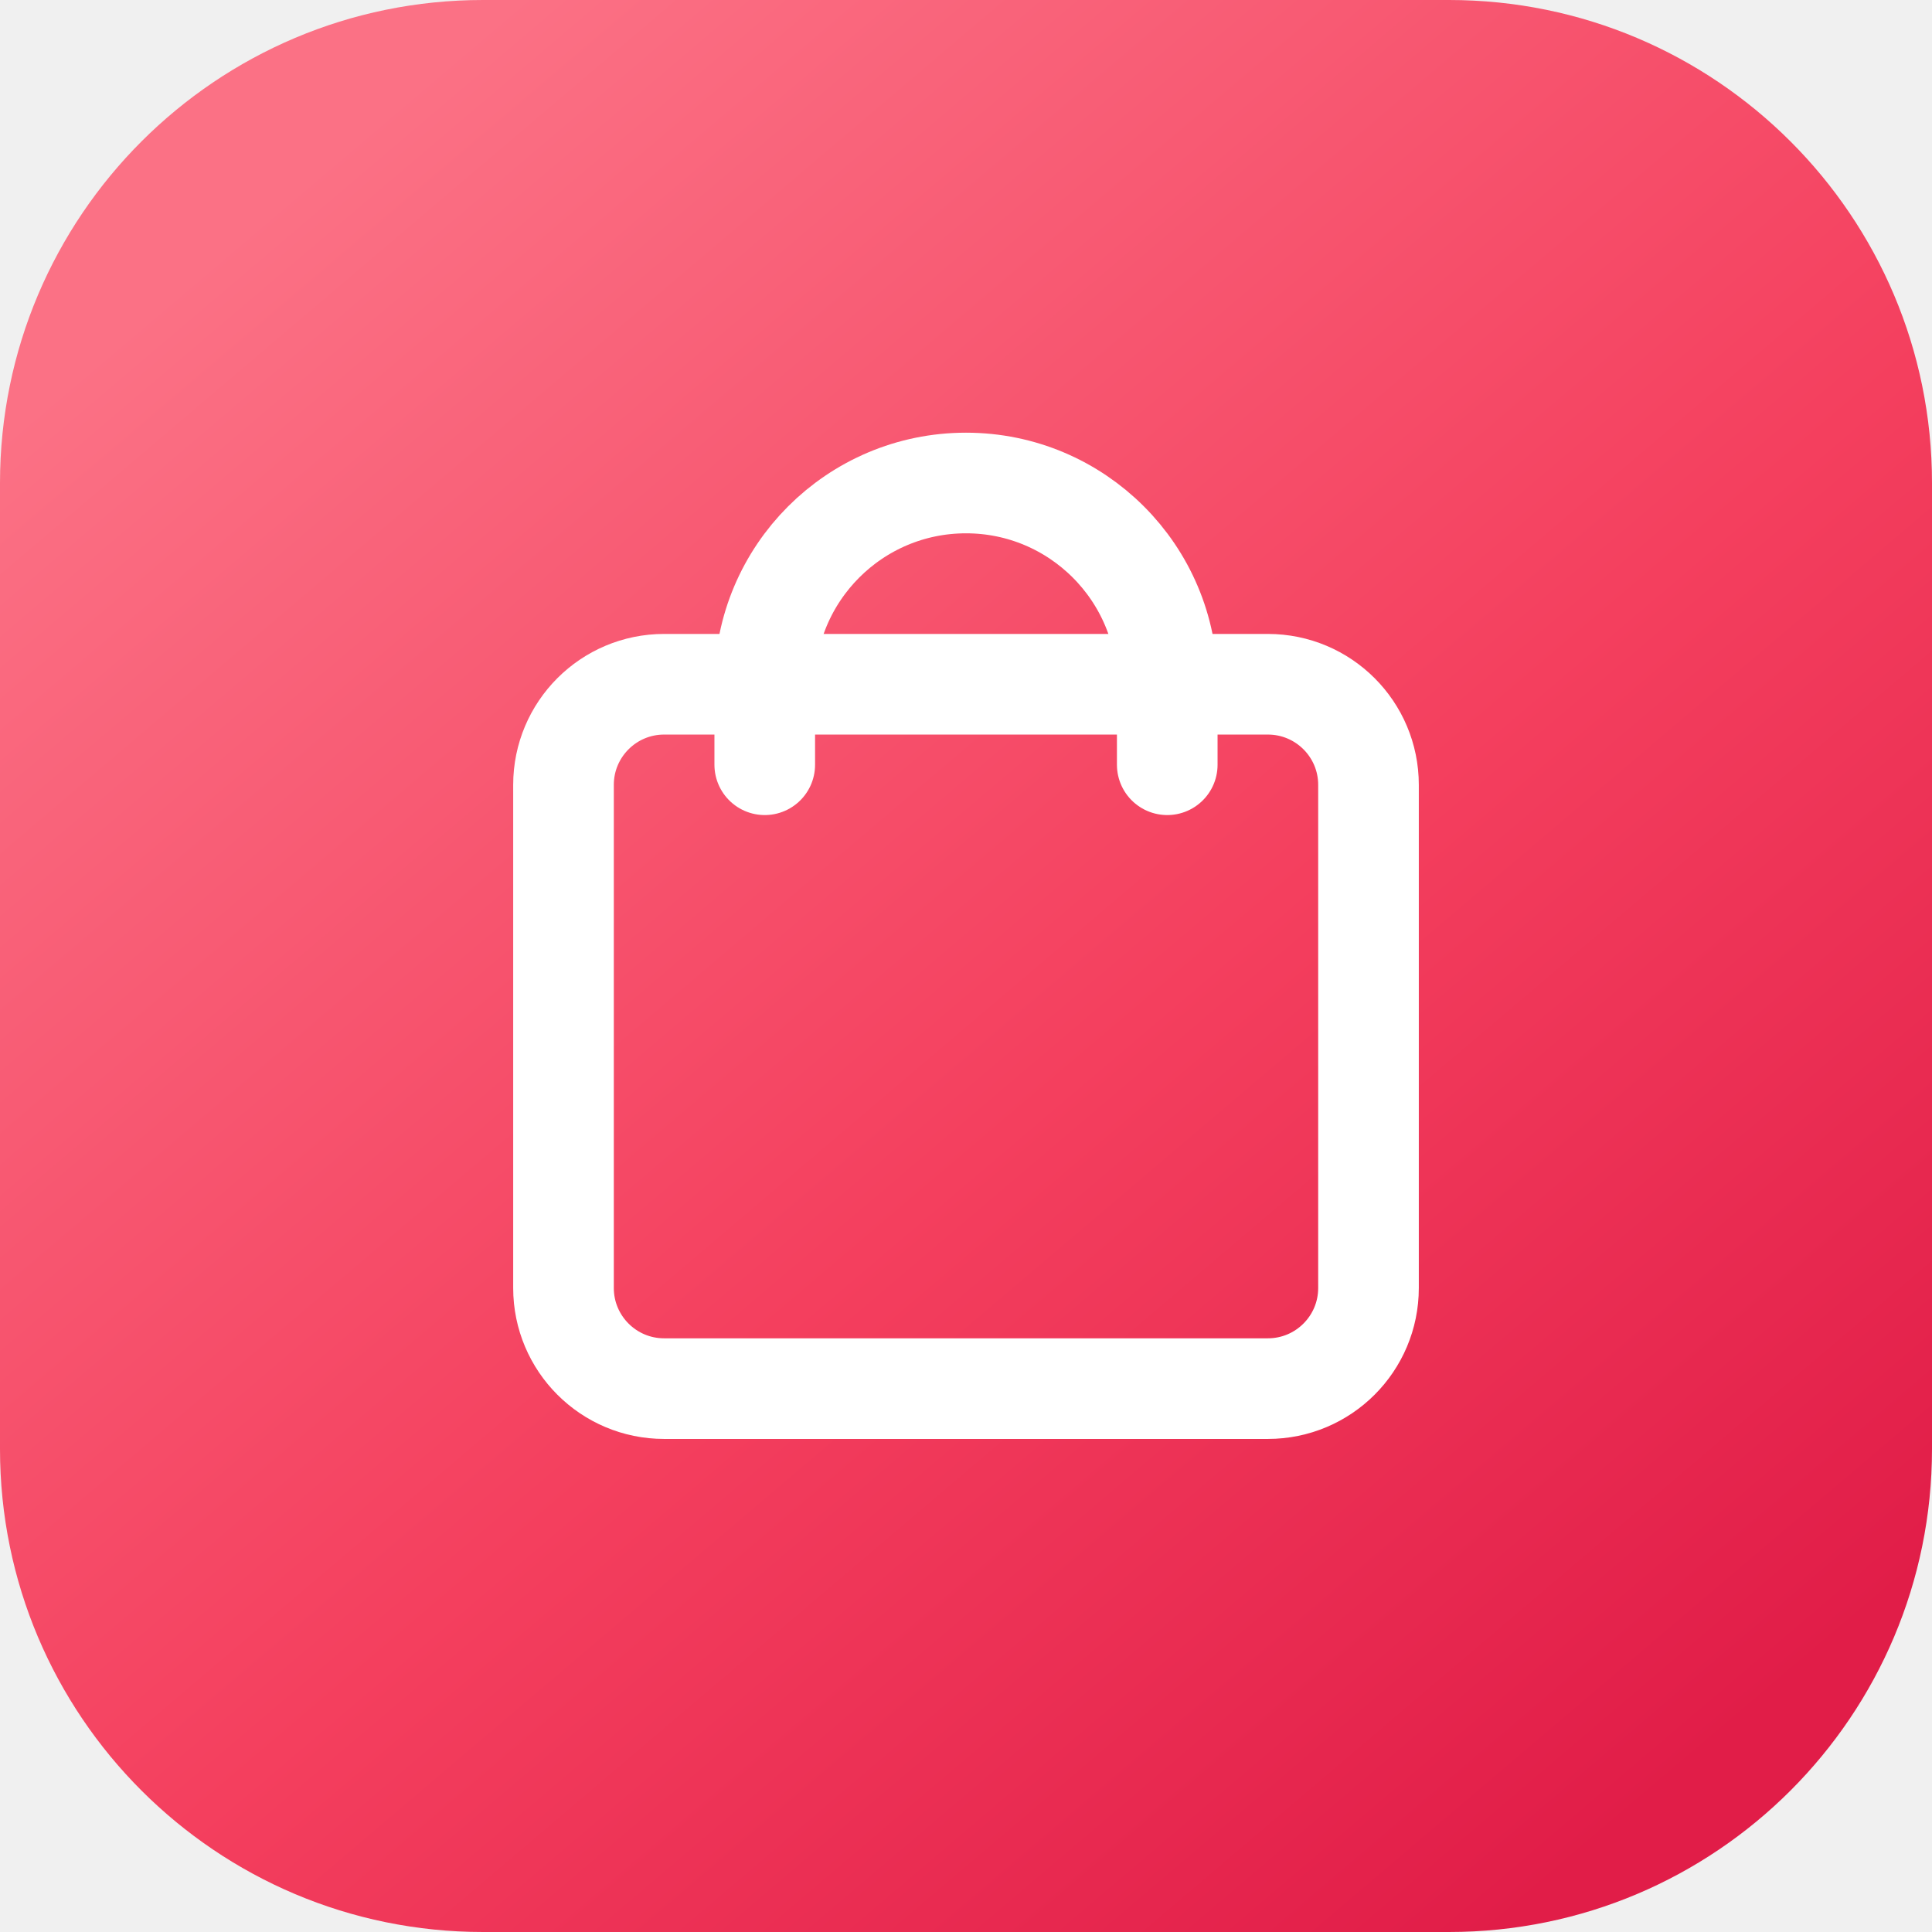
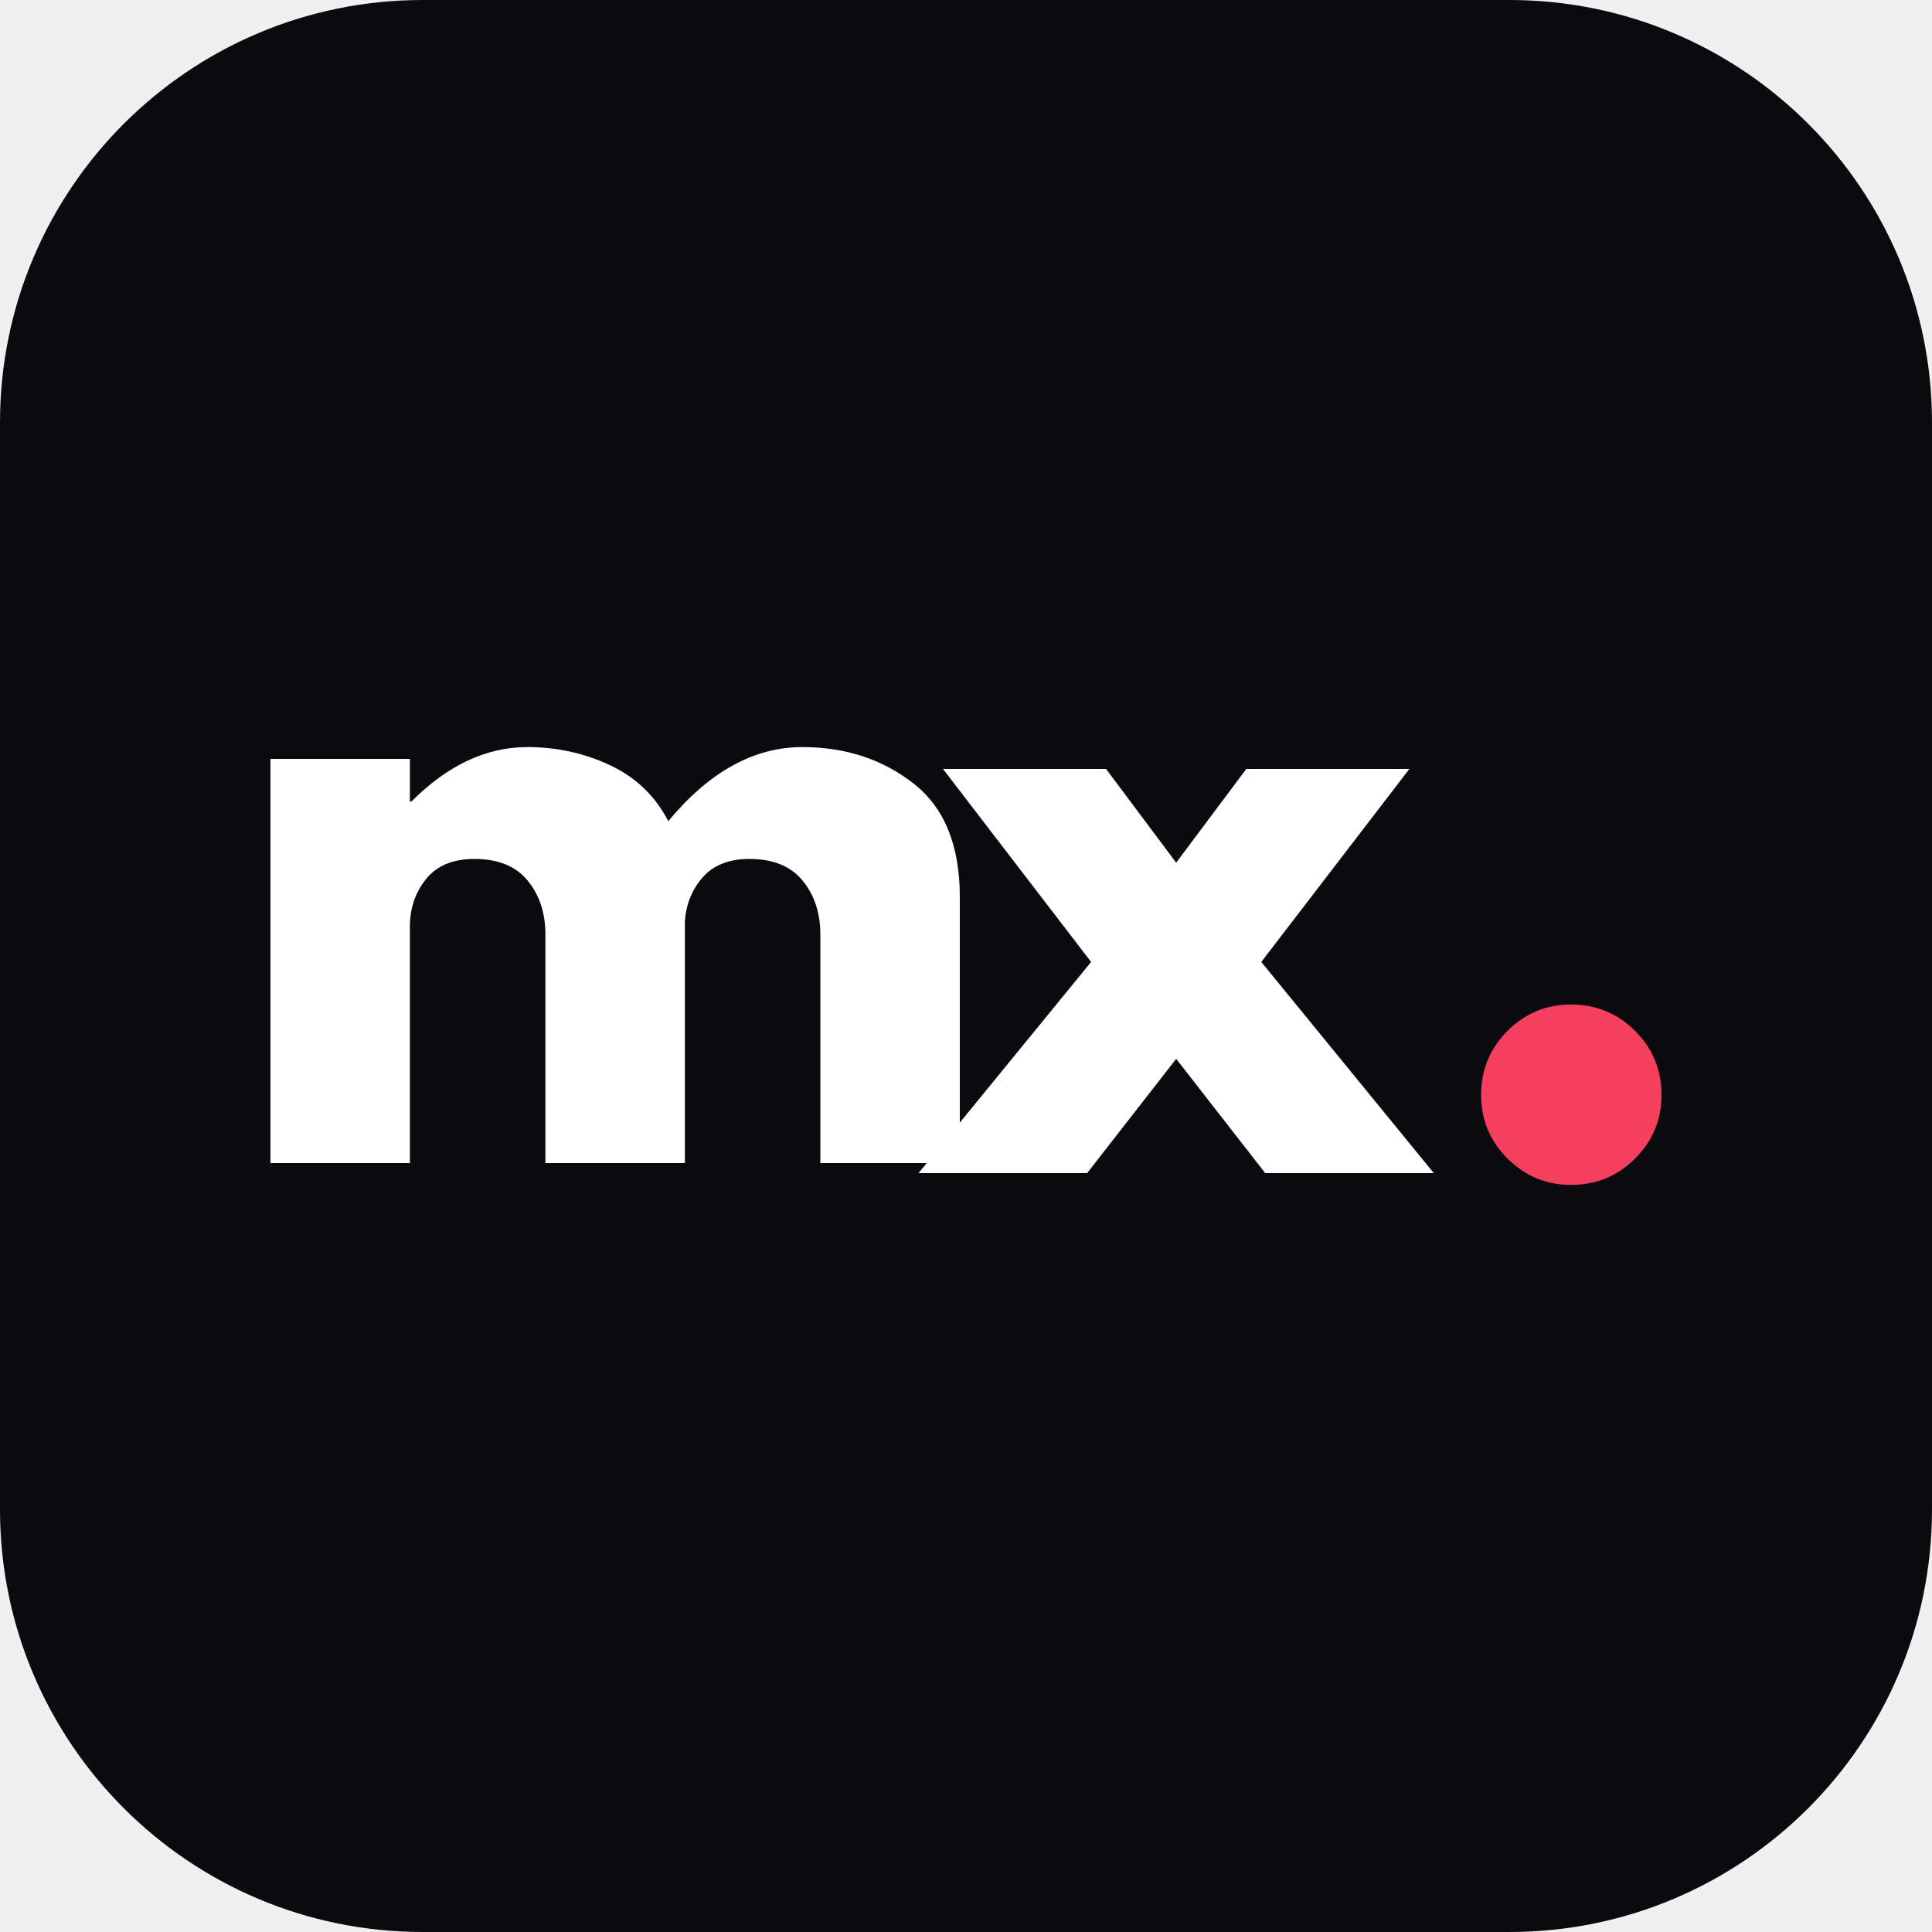
- <svg xmlns="http://www.w3.org/2000/svg" width="192" height="192" viewBox="0 0 96 96" role="img" aria-label="MarketX">
-   <defs>
-     <linearGradient id="marketx-bg" x1="16" y1="8" x2="84" y2="88" gradientUnits="userSpaceOnUse">
-       <stop offset="0" stop-color="#FB7185" />
-       <stop offset="0.56" stop-color="#F43F5E" />
-       <stop offset="1" stop-color="#E11D48" />
-     </linearGradient>
-   </defs>
-   <rect width="96" height="96" rx="24" fill="url(#marketx-bg)" />
-   <rect x="28" y="34" width="40" height="35" rx="5" fill="none" stroke="#fff" stroke-width="5" />
-   <path fill="none" stroke="#fff" stroke-linecap="round" stroke-width="5" d="M38 38v-4a10 10 0 0 1 20 0v4" />
+ <svg xmlns="http://www.w3.org/2000/svg" width="192" height="192" viewBox="0 0 192 192" role="img" aria-label="MarketX">
+   <rect width="192" height="192" rx="42" fill="#0B0B0F" />
+   <g transform="translate(96 96) scale(0.2190531) translate(-829.57 -756.1)">
+     <path d="M 21.453 0 L 21.453 -183.359 L 84.703 -183.359 L 84.703 -164.062 L 85.422 -164.062 C 101.867 -180.5 119.383 -188.719 137.969 -188.719 C 151.312 -188.719 163.82 -185.977 175.5 -180.5 C 187.176 -175.02 195.988 -166.562 201.938 -155.125 C 220.531 -177.52 240.785 -188.719 262.703 -188.719 C 282.242 -188.719 299.039 -183.238 313.094 -172.281 C 327.156 -161.32 334.188 -144.164 334.188 -120.812 L 334.188 0 L 270.922 0 L 270.922 -103.656 C 270.922 -113.426 268.238 -121.586 262.875 -128.141 C 257.52 -134.691 249.484 -137.969 238.766 -137.969 C 229.461 -137.969 222.367 -135.164 217.484 -129.562 C 212.609 -123.969 209.93 -117.238 209.453 -109.375 L 209.453 0 L 146.188 0 L 146.188 -103.656 C 146.188 -113.426 143.504 -121.586 138.141 -128.141 C 132.785 -134.691 124.742 -137.969 114.016 -137.969 C 104.242 -137.969 96.914 -134.926 92.031 -128.844 C 87.145 -122.77 84.703 -115.566 84.703 -107.234 L 84.703 0 Z" fill="#FFFFFF" transform="translate(492.5732 845.5004)" />
+     <path d="M 233.75 0 L 157.266 0 L 116.875 -51.828 L 76.484 0 L 0 0 L 78.281 -95.797 L 11.078 -183.359 L 85.062 -183.359 L 116.875 -140.828 L 148.688 -183.359 L 222.672 -183.359 L 155.484 -95.797 Z" fill="#FFFFFF" transform="translate(808.0461 850.0554)" />
+     <path d="M 62.188 -76.484 C 73.625 -76.484 83.332 -72.492 91.312 -64.516 C 99.301 -56.535 103.297 -46.828 103.297 -35.391 C 103.297 -24.191 99.301 -14.598 91.312 -6.609 C 83.332 1.367 73.625 5.359 62.188 5.359 C 50.988 5.359 41.398 1.367 33.422 -6.609 C 25.441 -14.598 21.453 -24.191 21.453 -35.391 C 21.453 -46.828 25.441 -56.535 33.422 -64.516 C 41.398 -72.492 50.988 -76.484 62.188 -76.484 Z" fill="#F43F5E" transform="translate(1041.812 850.0554)" />
+   </g>
</svg>
